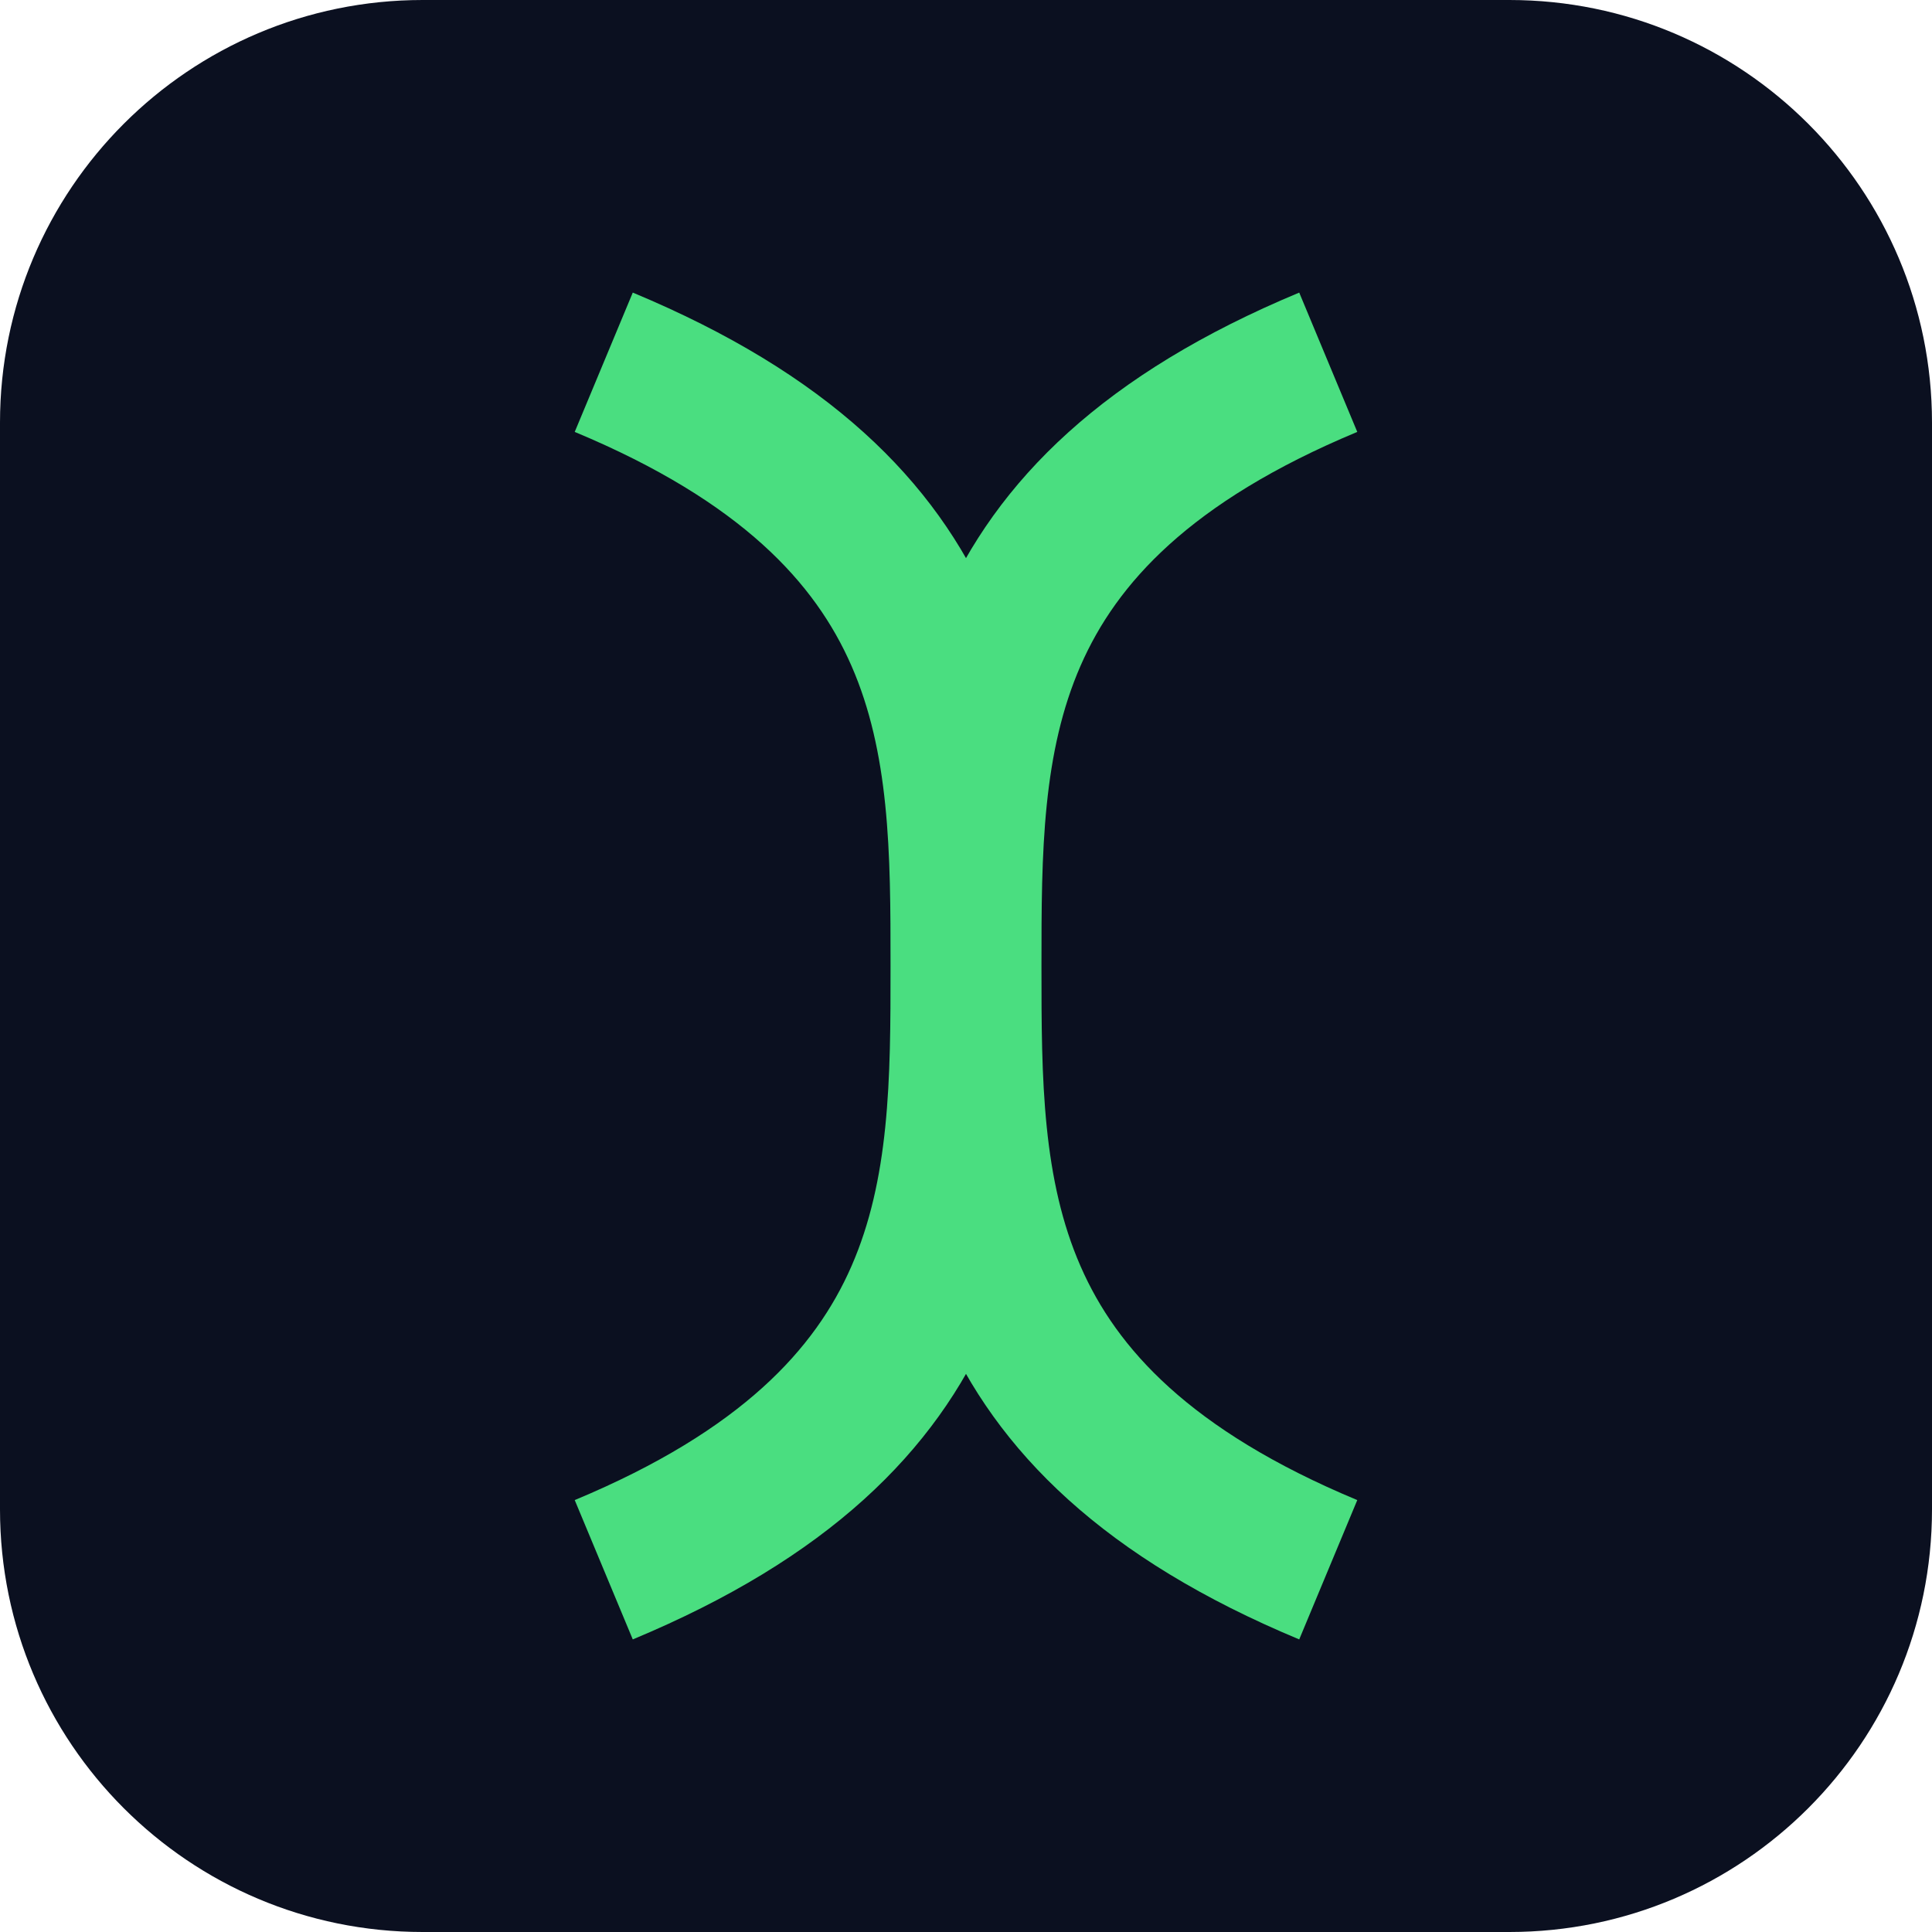
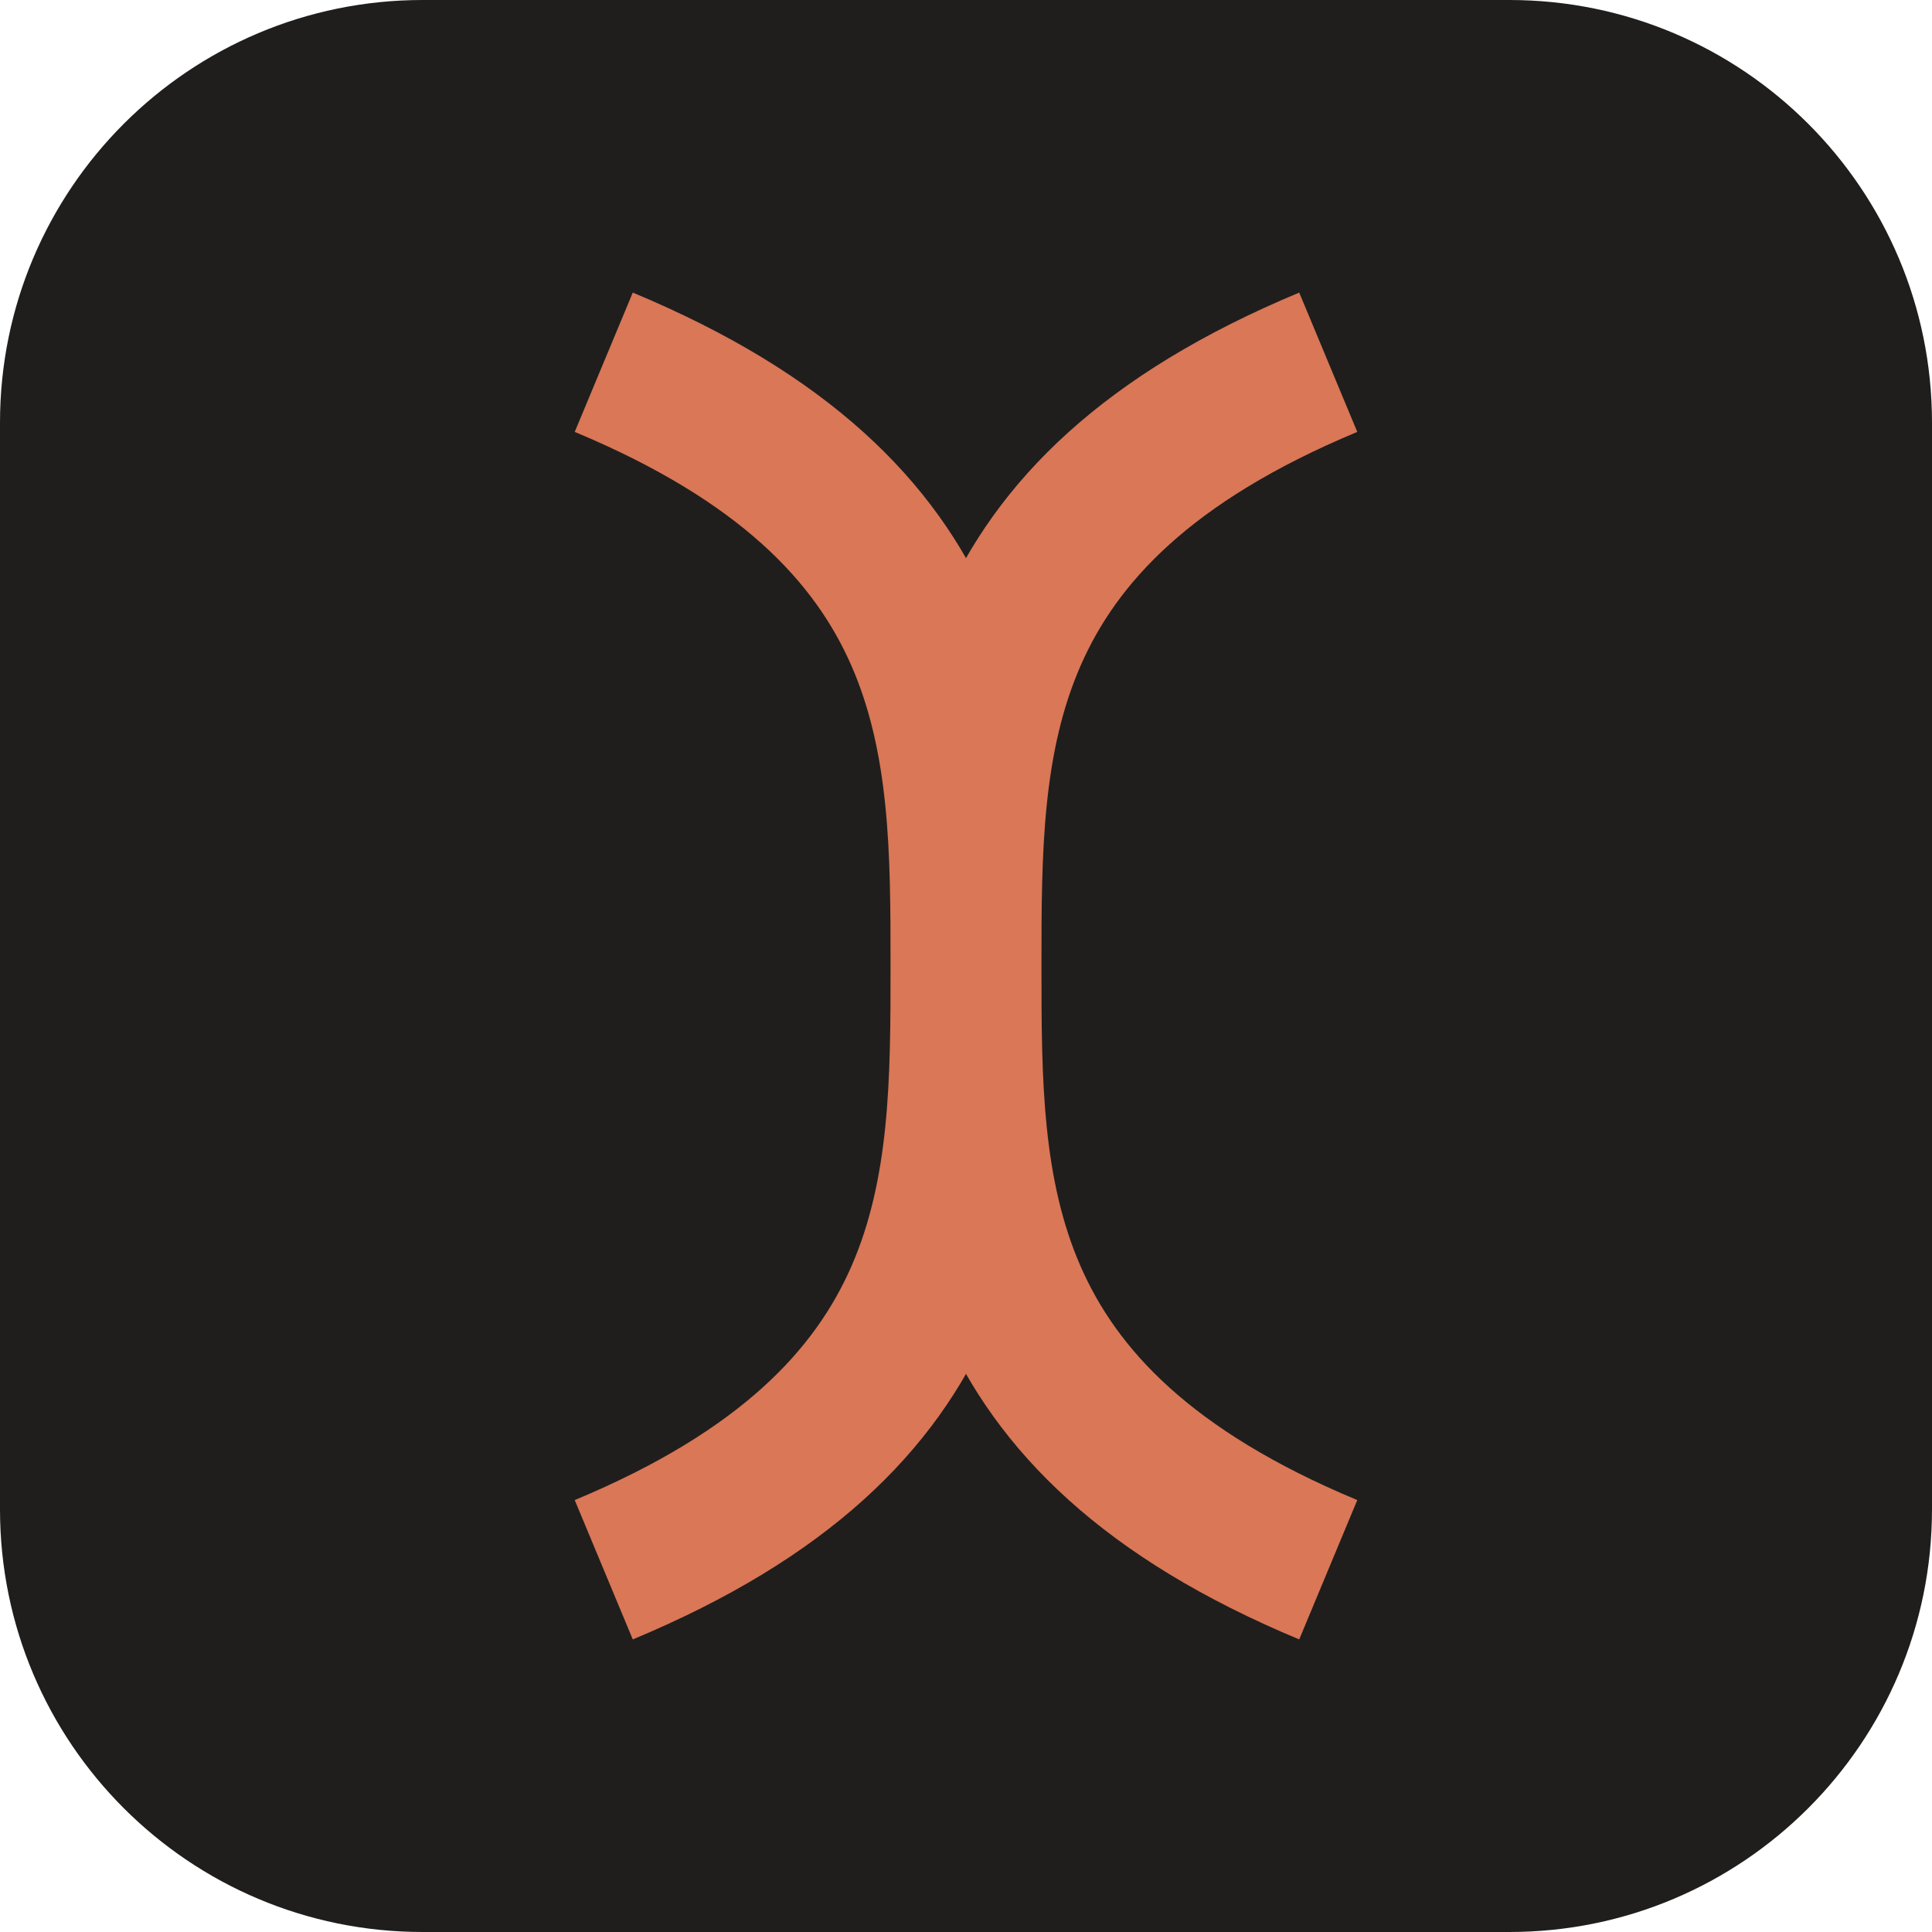
<svg xmlns="http://www.w3.org/2000/svg" viewBox="0 0 64 64">
-   <rect width="64" height="64" rx="14" fill="#0b1020" />
-   <path d="M20 12c24 10 0 30 24 40M44 12c-24 10 0 30-24 40" stroke="#4ade80" stroke-width="5" fill="none" />
+   <rect width="64" height="64" rx="14" fill="#1f1e1d" />
+   <path d="M20 12c24 10 0 30 24 40M44 12c-24 10 0 30-24 40" stroke="#d97757" stroke-width="5" fill="none" />
</svg>
